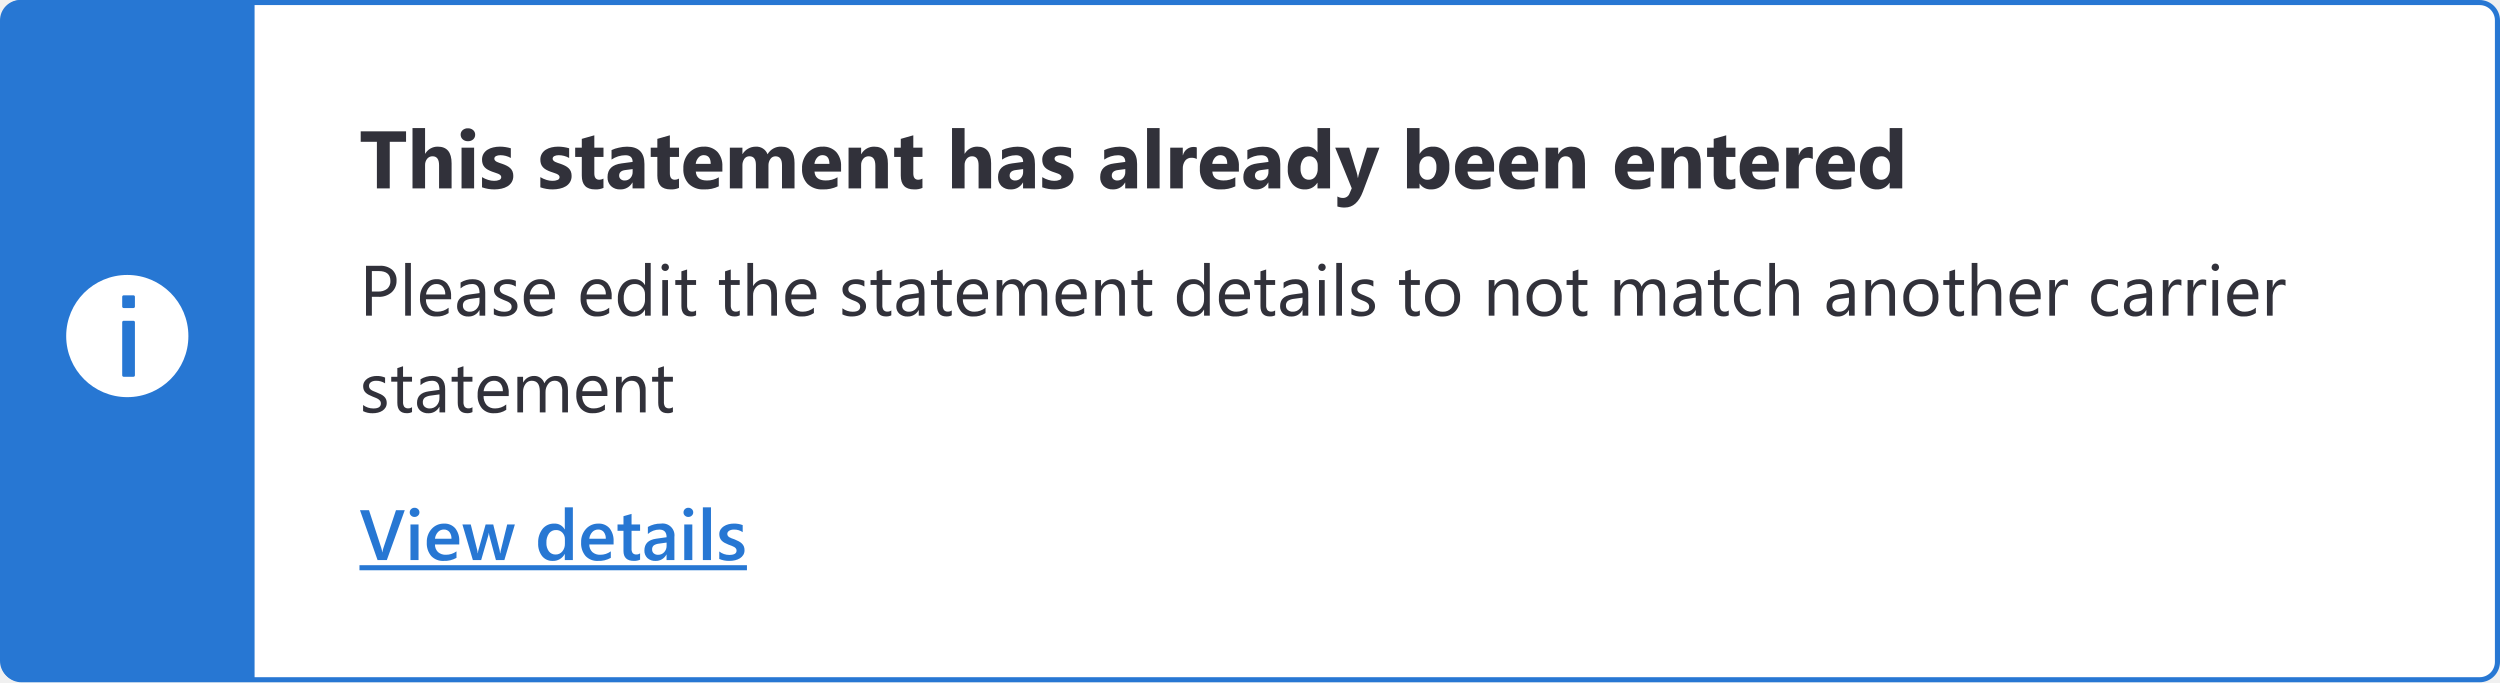
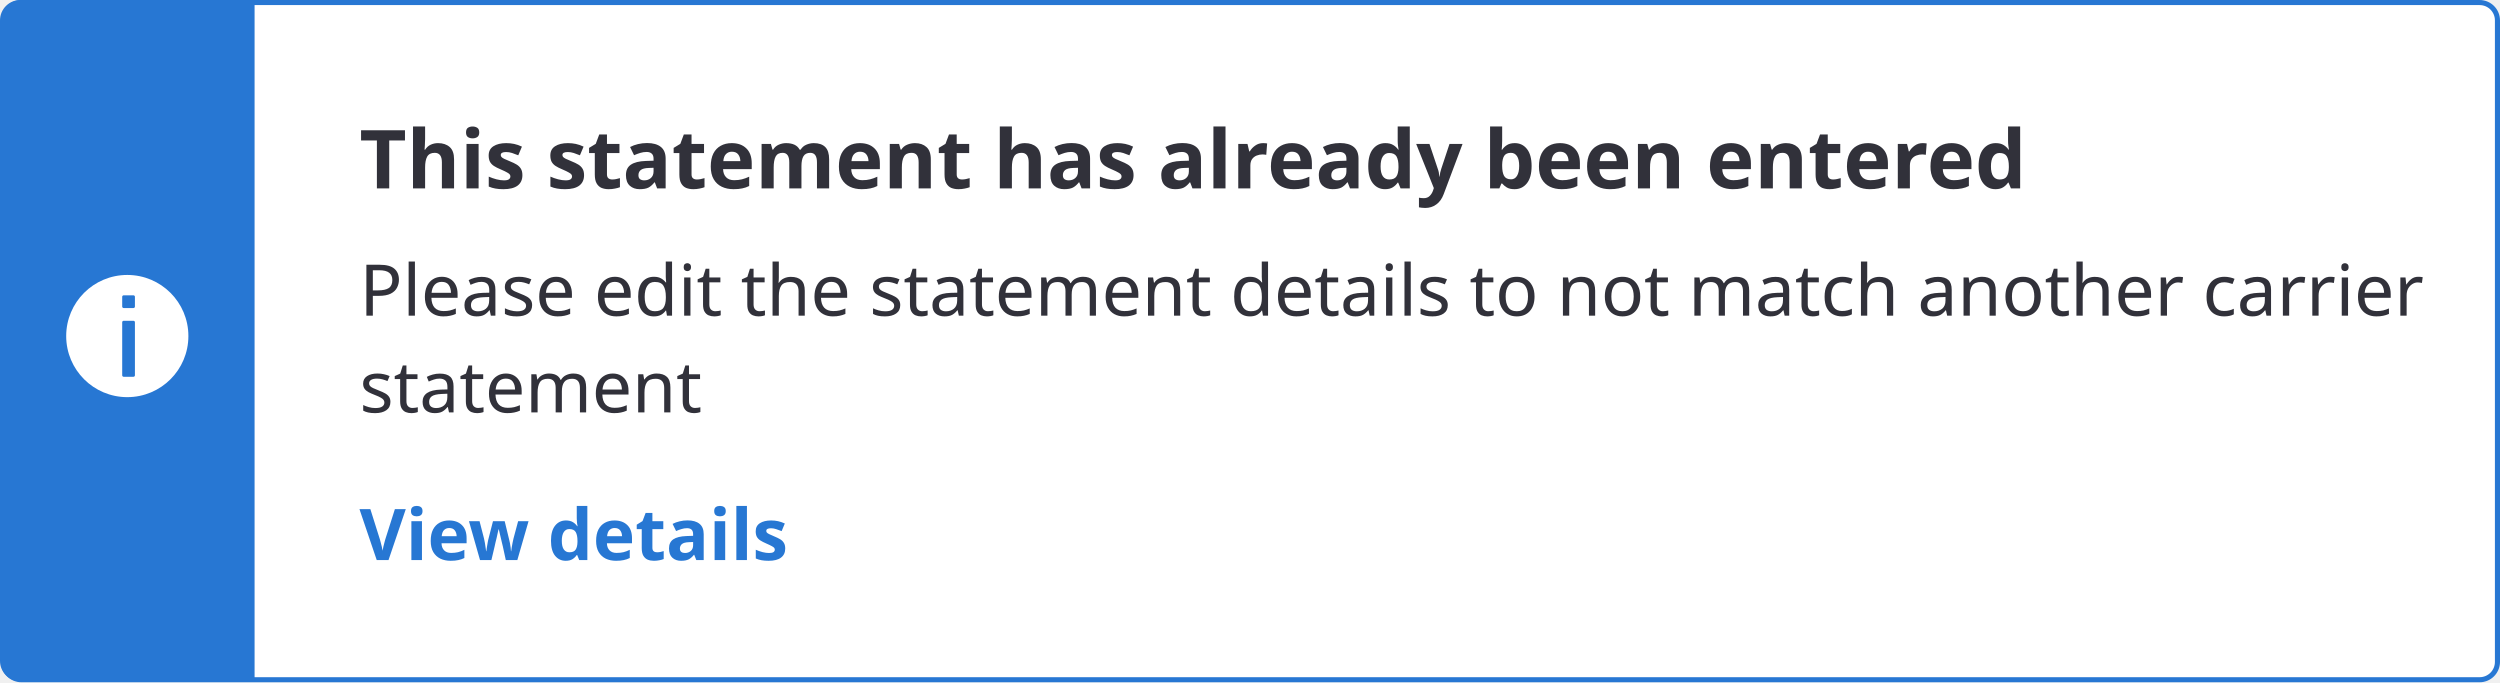
<svg xmlns="http://www.w3.org/2000/svg" width="491" height="134" viewBox="0 0 491 134">
  <defs>
    <clipPath id="clip-well_actionable">
      <rect width="491" height="134" />
    </clipPath>
  </defs>
  <g id="well_actionable" clip-path="url(#clip-well_actionable)">
    <g id="Group_14597" data-name="Group 14597" transform="translate(-104.8 -800)">
      <g id="Group_11898" data-name="Group 11898" transform="translate(105 800)">
        <g id="Group_11892" data-name="Group 11892">
          <g id="Rectangle_3830" data-name="Rectangle 3830" transform="translate(0)" fill="#fff" stroke="#2777d3" stroke-width="1">
            <rect width="490.8" height="134" rx="4" stroke="none" />
            <rect x="0.5" y="0.5" width="489.8" height="133" rx="3.5" fill="none" />
          </g>
-           <path id="Path_101133" data-name="Path 101133" d="M9.148-9.148h-3.2V0H3.422V-9.148H.242V-11.2H9.148ZM18.094,0H15.633V-4.547q0-1.758-1.281-1.758a1.312,1.312,0,0,0-1.062.492,1.9,1.9,0,0,0-.406,1.25V0H10.414V-11.844h2.469v5.031h.031A2.805,2.805,0,0,1,15.375-8.2q2.719,0,2.719,3.281Zm3.2-9.266a1.442,1.442,0,0,1-1.023-.371,1.2,1.2,0,0,1-.4-.91,1.153,1.153,0,0,1,.4-.906A1.49,1.49,0,0,1,21.3-11.8a1.486,1.486,0,0,1,1.027.352,1.158,1.158,0,0,1,.395.906,1.191,1.191,0,0,1-.395.922A1.466,1.466,0,0,1,21.3-9.266ZM22.516,0H20.047V-8h2.469ZM24.07-.211v-2a5.256,5.256,0,0,0,1.215.547,4.028,4.028,0,0,0,1.145.18,2.455,2.455,0,0,0,1.035-.18.581.581,0,0,0,.379-.547.506.506,0,0,0-.172-.391,1.6,1.6,0,0,0-.441-.273,5.009,5.009,0,0,0-.59-.211q-.32-.094-.617-.211a5.913,5.913,0,0,1-.84-.387,2.427,2.427,0,0,1-.609-.48A1.889,1.889,0,0,1,24.2-4.8a2.525,2.525,0,0,1-.129-.852A2.192,2.192,0,0,1,24.363-6.8a2.393,2.393,0,0,1,.781-.793,3.57,3.57,0,0,1,1.117-.453A5.825,5.825,0,0,1,27.57-8.2a7.261,7.261,0,0,1,1.078.082,8.047,8.047,0,0,1,1.078.238v1.906a3.9,3.9,0,0,0-1-.41,4.235,4.235,0,0,0-1.051-.137,2.328,2.328,0,0,0-.457.043,1.505,1.505,0,0,0-.379.125.7.7,0,0,0-.258.211.486.486,0,0,0-.094.293.541.541,0,0,0,.141.375,1.221,1.221,0,0,0,.367.27,3.625,3.625,0,0,0,.5.2q.277.09.551.184a7.161,7.161,0,0,1,.891.375,2.848,2.848,0,0,1,.684.477,1.871,1.871,0,0,1,.438.641,2.277,2.277,0,0,1,.152.875A2.282,2.282,0,0,1,29.9-1.23a2.471,2.471,0,0,1-.82.82A3.72,3.72,0,0,1,27.9.051,6.54,6.54,0,0,1,26.516.2,7.149,7.149,0,0,1,24.07-.211Zm11.453,0v-2a5.256,5.256,0,0,0,1.215.547,4.028,4.028,0,0,0,1.145.18,2.455,2.455,0,0,0,1.035-.18.581.581,0,0,0,.379-.547.506.506,0,0,0-.172-.391,1.6,1.6,0,0,0-.441-.273,5.009,5.009,0,0,0-.59-.211q-.32-.094-.617-.211a5.913,5.913,0,0,1-.84-.387,2.427,2.427,0,0,1-.609-.48,1.889,1.889,0,0,1-.375-.633,2.525,2.525,0,0,1-.129-.852A2.192,2.192,0,0,1,35.816-6.8,2.393,2.393,0,0,1,36.6-7.6a3.57,3.57,0,0,1,1.117-.453A5.825,5.825,0,0,1,39.023-8.2a7.261,7.261,0,0,1,1.078.082,8.047,8.047,0,0,1,1.078.238v1.906a3.9,3.9,0,0,0-1-.41,4.235,4.235,0,0,0-1.051-.137,2.328,2.328,0,0,0-.457.043,1.505,1.505,0,0,0-.379.125.7.7,0,0,0-.258.211.486.486,0,0,0-.094.293.541.541,0,0,0,.141.375,1.221,1.221,0,0,0,.367.27,3.625,3.625,0,0,0,.5.2q.277.09.551.184a7.161,7.161,0,0,1,.891.375,2.848,2.848,0,0,1,.684.477,1.871,1.871,0,0,1,.438.641,2.277,2.277,0,0,1,.152.875,2.282,2.282,0,0,1-.309,1.215,2.471,2.471,0,0,1-.82.82,3.72,3.72,0,0,1-1.18.461A6.54,6.54,0,0,1,37.969.2,7.149,7.149,0,0,1,35.523-.211Zm12.4.117A3.649,3.649,0,0,1,46.273.2q-2.609,0-2.609-2.711V-6.18h-1.3V-8h1.3V-9.727l2.461-.7V-8h1.8v1.82h-1.8v3.234q0,1.25.992,1.25a1.673,1.673,0,0,0,.8-.227ZM55.969,0H53.633V-1.148H53.6A2.607,2.607,0,0,1,51.219.2a2.492,2.492,0,0,1-1.832-.66,2.366,2.366,0,0,1-.668-1.762q0-2.328,2.758-2.687L53.648-5.2q0-1.312-1.422-1.312a4.853,4.853,0,0,0-2.719.852V-7.523a6.116,6.116,0,0,1,1.41-.469,7.413,7.413,0,0,1,1.629-.2q3.422,0,3.422,3.414Zm-2.32-3.25v-.539L52.2-3.6q-1.2.156-1.2,1.086a.9.9,0,0,0,.293.691,1.126,1.126,0,0,0,.793.27,1.462,1.462,0,0,0,1.133-.48A1.735,1.735,0,0,0,53.648-3.25ZM62.758-.094A3.649,3.649,0,0,1,61.109.2Q58.5.2,58.5-2.516V-6.18H57.2V-8h1.3V-9.727l2.461-.7V-8h1.8v1.82h-1.8v3.234q0,1.25.992,1.25a1.673,1.673,0,0,0,.8-.227Zm8.516-3.2H66.055q.125,1.742,2.2,1.742a4.286,4.286,0,0,0,2.32-.625V-.4A6.1,6.1,0,0,1,67.688.2,4.058,4.058,0,0,1,64.68-.879a4.058,4.058,0,0,1-1.07-3,4.281,4.281,0,0,1,1.156-3.156A3.852,3.852,0,0,1,67.609-8.2a3.5,3.5,0,0,1,2.707,1.039,4,4,0,0,1,.957,2.82ZM68.984-4.812q0-1.719-1.391-1.719a1.328,1.328,0,0,0-1.027.492,2.234,2.234,0,0,0-.527,1.227ZM85.445,0H82.984V-4.562Q82.984-6.3,81.7-6.3a1.177,1.177,0,0,0-.992.523,2.151,2.151,0,0,0-.383,1.3V0H77.859V-4.609q0-1.7-1.258-1.7a1.206,1.206,0,0,0-1.012.5,2.2,2.2,0,0,0-.379,1.359V0H72.742V-8h2.469v1.25h.031a2.952,2.952,0,0,1,1.074-1.043,2.952,2.952,0,0,1,1.512-.4A2.3,2.3,0,0,1,80.148-6.7,2.959,2.959,0,0,1,82.836-8.2q2.609,0,2.609,3.219Zm9.141-3.3H89.367q.125,1.742,2.2,1.742a4.286,4.286,0,0,0,2.32-.625V-.4A6.1,6.1,0,0,1,91,.2,4.058,4.058,0,0,1,87.992-.879a4.058,4.058,0,0,1-1.07-3,4.281,4.281,0,0,1,1.156-3.156A3.852,3.852,0,0,1,90.922-8.2a3.5,3.5,0,0,1,2.707,1.039,4,4,0,0,1,.957,2.82ZM92.3-4.812q0-1.719-1.391-1.719a1.328,1.328,0,0,0-1.027.492,2.234,2.234,0,0,0-.527,1.227ZM103.781,0H101.32V-4.445q0-1.859-1.328-1.859a1.318,1.318,0,0,0-1.055.492,1.875,1.875,0,0,0-.414,1.25V0H96.055V-8h2.469v1.266h.031a2.829,2.829,0,0,1,2.57-1.461q2.656,0,2.656,3.3Zm6.789-.094A3.649,3.649,0,0,1,108.922.2q-2.609,0-2.609-2.711V-6.18h-1.3V-8h1.3V-9.727l2.461-.7V-8h1.8v1.82h-1.8v3.234q0,1.25.992,1.25a1.673,1.673,0,0,0,.8-.227ZM124.055,0h-2.461V-4.547q0-1.758-1.281-1.758a1.312,1.312,0,0,0-1.062.492,1.9,1.9,0,0,0-.406,1.25V0h-2.469V-11.844h2.469v5.031h.031A2.805,2.805,0,0,1,121.336-8.2q2.719,0,2.719,3.281Zm8.609,0h-2.336V-1.148H130.3A2.607,2.607,0,0,1,127.914.2a2.492,2.492,0,0,1-1.832-.66,2.366,2.366,0,0,1-.668-1.762q0-2.328,2.758-2.687l2.172-.289q0-1.312-1.422-1.312a4.853,4.853,0,0,0-2.719.852V-7.523a6.116,6.116,0,0,1,1.41-.469,7.413,7.413,0,0,1,1.629-.2q3.422,0,3.422,3.414Zm-2.32-3.25v-.539l-1.453.188q-1.2.156-1.2,1.086a.9.9,0,0,0,.293.691,1.126,1.126,0,0,0,.793.27,1.462,1.462,0,0,0,1.133-.48A1.735,1.735,0,0,0,130.344-3.25Zm3.75,3.039v-2a5.256,5.256,0,0,0,1.215.547,4.028,4.028,0,0,0,1.145.18,2.455,2.455,0,0,0,1.035-.18.581.581,0,0,0,.379-.547A.506.506,0,0,0,137.7-2.6a1.6,1.6,0,0,0-.441-.273,5.009,5.009,0,0,0-.59-.211q-.32-.094-.617-.211a5.914,5.914,0,0,1-.84-.387,2.427,2.427,0,0,1-.609-.48,1.889,1.889,0,0,1-.375-.633,2.525,2.525,0,0,1-.129-.852,2.192,2.192,0,0,1,.293-1.156,2.393,2.393,0,0,1,.781-.793,3.57,3.57,0,0,1,1.117-.453,5.825,5.825,0,0,1,1.309-.145,7.261,7.261,0,0,1,1.078.082,8.047,8.047,0,0,1,1.078.238v1.906a3.9,3.9,0,0,0-1-.41,4.235,4.235,0,0,0-1.051-.137,2.328,2.328,0,0,0-.457.043,1.505,1.505,0,0,0-.379.125.7.7,0,0,0-.258.211.486.486,0,0,0-.094.293.541.541,0,0,0,.141.375,1.221,1.221,0,0,0,.367.27,3.625,3.625,0,0,0,.5.2q.277.09.551.184a7.161,7.161,0,0,1,.891.375,2.848,2.848,0,0,1,.684.477,1.871,1.871,0,0,1,.438.641,2.277,2.277,0,0,1,.152.875,2.282,2.282,0,0,1-.309,1.215,2.471,2.471,0,0,1-.82.82,3.72,3.72,0,0,1-1.18.461A6.54,6.54,0,0,1,136.539.2,7.149,7.149,0,0,1,134.094-.211ZM152.727,0h-2.336V-1.148h-.031A2.607,2.607,0,0,1,147.977.2a2.492,2.492,0,0,1-1.832-.66,2.366,2.366,0,0,1-.668-1.762q0-2.328,2.758-2.687l2.172-.289q0-1.312-1.422-1.312a4.853,4.853,0,0,0-2.719.852V-7.523a6.116,6.116,0,0,1,1.41-.469,7.413,7.413,0,0,1,1.629-.2q3.422,0,3.422,3.414Zm-2.32-3.25v-.539l-1.453.188q-1.2.156-1.2,1.086a.9.9,0,0,0,.293.691,1.126,1.126,0,0,0,.793.27,1.462,1.462,0,0,0,1.133-.48A1.735,1.735,0,0,0,150.406-3.25ZM157.148,0H154.68V-11.844h2.469Zm7.3-5.773a2.142,2.142,0,0,0-1.039-.242,1.5,1.5,0,0,0-1.258.59A2.573,2.573,0,0,0,161.7-3.82V0h-2.469V-8H161.7v1.484h.031a2.136,2.136,0,0,1,2.109-1.625,1.59,1.59,0,0,1,.609.094ZM172.719-3.3H167.5q.125,1.742,2.2,1.742a4.286,4.286,0,0,0,2.32-.625V-.4A6.1,6.1,0,0,1,169.133.2a4.058,4.058,0,0,1-3.008-1.074,4.058,4.058,0,0,1-1.07-3,4.281,4.281,0,0,1,1.156-3.156A3.852,3.852,0,0,1,169.055-8.2a3.5,3.5,0,0,1,2.707,1.039,4,4,0,0,1,.957,2.82ZM170.43-4.812q0-1.719-1.391-1.719a1.328,1.328,0,0,0-1.027.492,2.234,2.234,0,0,0-.527,1.227ZM180.844,0h-2.336V-1.148h-.031A2.607,2.607,0,0,1,176.094.2a2.492,2.492,0,0,1-1.832-.66,2.366,2.366,0,0,1-.668-1.762q0-2.328,2.758-2.687l2.172-.289q0-1.312-1.422-1.312a4.853,4.853,0,0,0-2.719.852V-7.523a6.116,6.116,0,0,1,1.41-.469,7.413,7.413,0,0,1,1.629-.2q3.422,0,3.422,3.414Zm-2.32-3.25v-.539L177.07-3.6q-1.2.156-1.2,1.086a.9.9,0,0,0,.293.691,1.126,1.126,0,0,0,.793.27,1.462,1.462,0,0,0,1.133-.48A1.735,1.735,0,0,0,178.523-3.25ZM190.625,0h-2.469V-1.1h-.031A2.768,2.768,0,0,1,185.648.2a3.033,3.033,0,0,1-2.414-1.059,4.382,4.382,0,0,1-.914-2.957A4.77,4.77,0,0,1,183.328-7a3.287,3.287,0,0,1,2.641-1.2,2.246,2.246,0,0,1,2.156,1.109h.031v-4.758h2.469ZM188.2-3.891v-.6a1.893,1.893,0,0,0-.453-1.3,1.5,1.5,0,0,0-1.18-.516,1.487,1.487,0,0,0-1.281.645,2.993,2.993,0,0,0-.461,1.77,2.59,2.59,0,0,0,.445,1.625,1.479,1.479,0,0,0,1.234.57,1.485,1.485,0,0,0,1.223-.6A2.507,2.507,0,0,0,188.2-3.891ZM200.32-8,197.07.641q-1.172,3.117-3.531,3.117a4.524,4.524,0,0,1-1.477-.2V1.586a2.076,2.076,0,0,0,1.07.289,1.337,1.337,0,0,0,1.328-.9l.422-.992L191.633-8h2.734l1.492,4.867a6.324,6.324,0,0,1,.219,1.07h.031a7.463,7.463,0,0,1,.258-1.055L197.875-8Zm7.906,7.07H208.2V0h-2.469V-11.844H208.2V-6.8h.031a2.929,2.929,0,0,1,2.6-1.4,2.855,2.855,0,0,1,2.383,1.063,4.582,4.582,0,0,1,.836,2.906,4.962,4.962,0,0,1-.977,3.211A3.181,3.181,0,0,1,210.461.2,2.521,2.521,0,0,1,208.227-.93Zm-.07-3.375v.82A1.872,1.872,0,0,0,208.6-2.2a1.449,1.449,0,0,0,1.141.508,1.514,1.514,0,0,0,1.309-.652,3.15,3.15,0,0,0,.465-1.848,2.506,2.506,0,0,0-.426-1.551,1.437,1.437,0,0,0-1.215-.559,1.569,1.569,0,0,0-1.23.555A2.107,2.107,0,0,0,208.156-4.3ZM222.836-3.3h-5.219q.125,1.742,2.2,1.742a4.286,4.286,0,0,0,2.32-.625V-.4A6.1,6.1,0,0,1,219.25.2a4.058,4.058,0,0,1-3.008-1.074,4.058,4.058,0,0,1-1.07-3,4.281,4.281,0,0,1,1.156-3.156A3.852,3.852,0,0,1,219.172-8.2a3.5,3.5,0,0,1,2.707,1.039,4,4,0,0,1,.957,2.82Zm-2.289-1.516q0-1.719-1.391-1.719a1.328,1.328,0,0,0-1.027.492,2.234,2.234,0,0,0-.527,1.227ZM231.492-3.3h-5.219q.125,1.742,2.2,1.742a4.286,4.286,0,0,0,2.32-.625V-.4A6.1,6.1,0,0,1,227.906.2,4.058,4.058,0,0,1,224.9-.879a4.058,4.058,0,0,1-1.07-3,4.281,4.281,0,0,1,1.156-3.156A3.852,3.852,0,0,1,227.828-8.2a3.5,3.5,0,0,1,2.707,1.039,4,4,0,0,1,.957,2.82ZM229.2-4.812q0-1.719-1.391-1.719a1.328,1.328,0,0,0-1.027.492,2.234,2.234,0,0,0-.527,1.227ZM240.688,0h-2.461V-4.445q0-1.859-1.328-1.859a1.318,1.318,0,0,0-1.055.492,1.875,1.875,0,0,0-.414,1.25V0h-2.469V-8h2.469v1.266h.031a2.829,2.829,0,0,1,2.57-1.461q2.656,0,2.656,3.3Zm13.555-3.3h-5.219q.125,1.742,2.2,1.742a4.286,4.286,0,0,0,2.32-.625V-.4A6.1,6.1,0,0,1,250.656.2a4.058,4.058,0,0,1-3.008-1.074,4.058,4.058,0,0,1-1.07-3,4.281,4.281,0,0,1,1.156-3.156A3.852,3.852,0,0,1,250.578-8.2a3.5,3.5,0,0,1,2.707,1.039,4,4,0,0,1,.957,2.82Zm-2.289-1.516q0-1.719-1.391-1.719a1.328,1.328,0,0,0-1.027.492,2.234,2.234,0,0,0-.527,1.227ZM263.438,0h-2.461V-4.445q0-1.859-1.328-1.859a1.318,1.318,0,0,0-1.055.492,1.875,1.875,0,0,0-.414,1.25V0h-2.469V-8h2.469v1.266h.031a2.829,2.829,0,0,1,2.57-1.461q2.656,0,2.656,3.3Zm6.789-.094A3.649,3.649,0,0,1,268.578.2q-2.609,0-2.609-2.711V-6.18h-1.3V-8h1.3V-9.727l2.461-.7V-8h1.8v1.82h-1.8v3.234q0,1.25.992,1.25a1.673,1.673,0,0,0,.8-.227Zm8.516-3.2h-5.219q.125,1.742,2.2,1.742a4.286,4.286,0,0,0,2.32-.625V-.4A6.1,6.1,0,0,1,275.156.2a4.058,4.058,0,0,1-3.008-1.074,4.059,4.059,0,0,1-1.07-3,4.281,4.281,0,0,1,1.156-3.156A3.852,3.852,0,0,1,275.078-8.2a3.5,3.5,0,0,1,2.707,1.039,4,4,0,0,1,.957,2.82Zm-2.289-1.516q0-1.719-1.391-1.719a1.328,1.328,0,0,0-1.027.492,2.234,2.234,0,0,0-.527,1.227Zm8.977-.961a2.141,2.141,0,0,0-1.039-.242,1.5,1.5,0,0,0-1.258.59,2.573,2.573,0,0,0-.453,1.605V0h-2.469V-8h2.469v1.484h.031a2.136,2.136,0,0,1,2.109-1.625,1.59,1.59,0,0,1,.609.094ZM293.7-3.3h-5.219q.125,1.742,2.2,1.742A4.286,4.286,0,0,0,293-2.18V-.4A6.1,6.1,0,0,1,290.117.2a4.058,4.058,0,0,1-3.008-1.074,4.059,4.059,0,0,1-1.07-3A4.281,4.281,0,0,1,287.2-7.031,3.852,3.852,0,0,1,290.039-8.2a3.5,3.5,0,0,1,2.707,1.039,4,4,0,0,1,.957,2.82Zm-2.289-1.516q0-1.719-1.391-1.719A1.328,1.328,0,0,0,289-6.039a2.234,2.234,0,0,0-.527,1.227ZM303,0h-2.469V-1.1H300.5A2.768,2.768,0,0,1,298.023.2a3.033,3.033,0,0,1-2.414-1.059A4.382,4.382,0,0,1,294.7-3.82,4.77,4.77,0,0,1,295.7-7a3.287,3.287,0,0,1,2.641-1.2A2.246,2.246,0,0,1,300.5-7.086h.031v-4.758H303Zm-2.422-3.891v-.6a1.893,1.893,0,0,0-.453-1.3,1.5,1.5,0,0,0-1.18-.516,1.487,1.487,0,0,0-1.281.645,2.993,2.993,0,0,0-.461,1.77,2.59,2.59,0,0,0,.445,1.625,1.479,1.479,0,0,0,1.234.57,1.485,1.485,0,0,0,1.223-.6A2.507,2.507,0,0,0,300.578-3.891Z" transform="translate(70.4 37)" fill="#31313a" />
-           <path id="Path_101134" data-name="Path 101134" d="M2.434,11.295V15H1.285V5.2H3.979a3.555,3.555,0,0,1,2.437.766,2.734,2.734,0,0,1,.865,2.16,2.971,2.971,0,0,1-.96,2.283,3.67,3.67,0,0,1-2.594.889Zm0-5.059v4.02h1.2a2.69,2.69,0,0,0,1.815-.543,1.924,1.924,0,0,0,.625-1.535q0-1.941-2.3-1.941ZM10.1,15H8.976V4.637H10.1Zm7.9-3.22H13.05a2.618,2.618,0,0,0,.629,1.8,2.168,2.168,0,0,0,1.654.636,3.439,3.439,0,0,0,2.174-.779v1.053a4.063,4.063,0,0,1-2.44.67,2.959,2.959,0,0,1-2.331-.954,3.9,3.9,0,0,1-.848-2.683,3.828,3.828,0,0,1,.926-2.663,2.97,2.97,0,0,1,2.3-1.029,2.632,2.632,0,0,1,2.126.889,3.705,3.705,0,0,1,.752,2.468Zm-1.148-.95a2.281,2.281,0,0,0-.468-1.511,1.6,1.6,0,0,0-1.282-.54,1.811,1.811,0,0,0-1.347.567,2.575,2.575,0,0,0-.684,1.483ZM24.7,15H23.577V13.906H23.55A2.347,2.347,0,0,1,21.4,15.164a2.3,2.3,0,0,1-1.637-.554,1.918,1.918,0,0,1-.591-1.47q0-1.962,2.311-2.283l2.1-.294q0-1.784-1.442-1.784a3.446,3.446,0,0,0-2.283.861V8.492a4.338,4.338,0,0,1,2.379-.656q2.468,0,2.468,2.611Zm-1.121-3.541-1.688.232a2.741,2.741,0,0,0-1.176.386,1.114,1.114,0,0,0-.4.981,1.068,1.068,0,0,0,.366.837,1.413,1.413,0,0,0,.974.325,1.8,1.8,0,0,0,1.377-.584,2.088,2.088,0,0,0,.543-1.48Zm2.81,3.288v-1.2a3.318,3.318,0,0,0,2.017.677q1.477,0,1.477-.984a.854.854,0,0,0-.126-.475,1.26,1.26,0,0,0-.342-.345,2.631,2.631,0,0,0-.506-.27q-.291-.12-.625-.25a8.056,8.056,0,0,1-.817-.373,2.468,2.468,0,0,1-.588-.424,1.577,1.577,0,0,1-.355-.537,1.9,1.9,0,0,1-.12-.7,1.673,1.673,0,0,1,.226-.872,2,2,0,0,1,.6-.636,2.805,2.805,0,0,1,.858-.386,3.805,3.805,0,0,1,.995-.13,4.016,4.016,0,0,1,1.627.314V9.285a3.171,3.171,0,0,0-1.777-.506,2.078,2.078,0,0,0-.567.072,1.389,1.389,0,0,0-.434.2.932.932,0,0,0-.28.311.819.819,0,0,0-.1.4.959.959,0,0,0,.1.458,1.008,1.008,0,0,0,.291.328,2.221,2.221,0,0,0,.465.26q.273.116.622.253a8.658,8.658,0,0,1,.834.366,2.86,2.86,0,0,1,.629.424,1.656,1.656,0,0,1,.4.543,1.753,1.753,0,0,1,.14.731,1.725,1.725,0,0,1-.229.9,1.963,1.963,0,0,1-.612.636,2.8,2.8,0,0,1-.882.376,4.354,4.354,0,0,1-1.046.123A3.971,3.971,0,0,1,26.387,14.747Zm11.99-2.967H33.435a2.618,2.618,0,0,0,.629,1.8,2.168,2.168,0,0,0,1.654.636,3.439,3.439,0,0,0,2.174-.779v1.053a4.063,4.063,0,0,1-2.44.67,2.959,2.959,0,0,1-2.331-.954,3.9,3.9,0,0,1-.848-2.683A3.828,3.828,0,0,1,33.2,8.865a2.97,2.97,0,0,1,2.3-1.029,2.632,2.632,0,0,1,2.126.889,3.705,3.705,0,0,1,.752,2.468Zm-1.148-.95a2.281,2.281,0,0,0-.468-1.511,1.6,1.6,0,0,0-1.282-.54,1.811,1.811,0,0,0-1.347.567,2.575,2.575,0,0,0-.684,1.483Zm12.3.95H44.591a2.618,2.618,0,0,0,.629,1.8,2.168,2.168,0,0,0,1.654.636,3.439,3.439,0,0,0,2.174-.779v1.053a4.063,4.063,0,0,1-2.44.67,2.959,2.959,0,0,1-2.331-.954,3.9,3.9,0,0,1-.848-2.683,3.828,3.828,0,0,1,.926-2.663,2.97,2.97,0,0,1,2.3-1.029,2.632,2.632,0,0,1,2.126.889,3.705,3.705,0,0,1,.752,2.468Zm-1.148-.95a2.281,2.281,0,0,0-.468-1.511,1.6,1.6,0,0,0-1.282-.54,1.811,1.811,0,0,0-1.347.567A2.575,2.575,0,0,0,44.6,10.83ZM57.2,15H56.082V13.811h-.027a2.588,2.588,0,0,1-2.406,1.354,2.615,2.615,0,0,1-2.109-.94,3.856,3.856,0,0,1-.79-2.56,4.2,4.2,0,0,1,.875-2.782,2.886,2.886,0,0,1,2.331-1.046,2.244,2.244,0,0,1,2.1,1.135h.027V4.637H57.2Zm-1.121-3.165V10.8a2,2,0,0,0-.561-1.436A1.88,1.88,0,0,0,54.1,8.779a1.936,1.936,0,0,0-1.613.752,3.3,3.3,0,0,0-.588,2.078,2.964,2.964,0,0,0,.564,1.911,1.843,1.843,0,0,0,1.514.7,1.915,1.915,0,0,0,1.521-.677A2.521,2.521,0,0,0,56.082,11.835Zm3.965-5.612a.71.71,0,0,1-.513-.205.692.692,0,0,1-.212-.52.718.718,0,0,1,.725-.731.724.724,0,0,1,.523.208.73.73,0,0,1,0,1.036A.718.718,0,0,1,60.047,6.223ZM60.594,15H59.473V8h1.121Zm5.517-.068a2.161,2.161,0,0,1-1.046.219q-1.839,0-1.839-2.051V8.957h-1.2V8h1.2V6.291l1.121-.362V8H66.11v.957H64.347V12.9a1.635,1.635,0,0,0,.239,1,.955.955,0,0,0,.793.3,1.179,1.179,0,0,0,.731-.232Zm8.579,0a2.161,2.161,0,0,1-1.046.219Q71.8,15.15,71.8,13.1V8.957H70.6V8h1.2V6.291l1.121-.362V8h1.764v.957H72.926V12.9a1.635,1.635,0,0,0,.239,1,.955.955,0,0,0,.793.3,1.179,1.179,0,0,0,.731-.232ZM82,15H80.876V10.967q0-2.187-1.627-2.187a1.774,1.774,0,0,0-1.381.632,2.356,2.356,0,0,0-.561,1.624V15H76.187V4.637h1.121V9.162h.027a2.546,2.546,0,0,1,2.3-1.326Q82,7.836,82,10.687Zm7.738-3.22H84.793a2.618,2.618,0,0,0,.629,1.8,2.168,2.168,0,0,0,1.654.636,3.439,3.439,0,0,0,2.174-.779v1.053a4.063,4.063,0,0,1-2.44.67,2.959,2.959,0,0,1-2.331-.954,3.9,3.9,0,0,1-.848-2.683,3.828,3.828,0,0,1,.926-2.663,2.97,2.97,0,0,1,2.3-1.029,2.632,2.632,0,0,1,2.126.889,3.705,3.705,0,0,1,.752,2.468Zm-1.148-.95a2.281,2.281,0,0,0-.468-1.511,1.6,1.6,0,0,0-1.282-.54,1.811,1.811,0,0,0-1.347.567,2.575,2.575,0,0,0-.684,1.483Zm6.255,3.917v-1.2a3.318,3.318,0,0,0,2.017.677q1.477,0,1.477-.984a.854.854,0,0,0-.126-.475,1.26,1.26,0,0,0-.342-.345,2.631,2.631,0,0,0-.506-.27q-.291-.12-.625-.25a8.056,8.056,0,0,1-.817-.373,2.468,2.468,0,0,1-.588-.424,1.577,1.577,0,0,1-.355-.537,1.9,1.9,0,0,1-.12-.7,1.673,1.673,0,0,1,.226-.872,2,2,0,0,1,.6-.636,2.805,2.805,0,0,1,.858-.386,3.805,3.805,0,0,1,.995-.13,4.016,4.016,0,0,1,1.627.314V9.285a3.171,3.171,0,0,0-1.777-.506,2.078,2.078,0,0,0-.567.072,1.389,1.389,0,0,0-.434.2.932.932,0,0,0-.28.311.819.819,0,0,0-.1.4.959.959,0,0,0,.1.458,1.008,1.008,0,0,0,.291.328,2.221,2.221,0,0,0,.465.26q.273.116.622.253a8.657,8.657,0,0,1,.834.366,2.86,2.86,0,0,1,.629.424,1.656,1.656,0,0,1,.4.543,1.753,1.753,0,0,1,.14.731,1.725,1.725,0,0,1-.229.9,1.963,1.963,0,0,1-.612.636,2.8,2.8,0,0,1-.882.376,4.354,4.354,0,0,1-1.046.123A3.971,3.971,0,0,1,94.842,14.747Zm9.611.185a2.161,2.161,0,0,1-1.046.219q-1.839,0-1.839-2.051V8.957h-1.2V8h1.2V6.291l1.121-.362V8h1.764v.957h-1.764V12.9a1.635,1.635,0,0,0,.239,1,.955.955,0,0,0,.793.3,1.179,1.179,0,0,0,.731-.232Zm6.508.068H109.84V13.906h-.027a2.347,2.347,0,0,1-2.153,1.258,2.3,2.3,0,0,1-1.637-.554,1.918,1.918,0,0,1-.591-1.47q0-1.962,2.311-2.283l2.1-.294q0-1.784-1.442-1.784a3.446,3.446,0,0,0-2.283.861V8.492a4.338,4.338,0,0,1,2.379-.656q2.468,0,2.468,2.611Zm-1.121-3.541-1.688.232a2.741,2.741,0,0,0-1.176.386,1.114,1.114,0,0,0-.4.981,1.068,1.068,0,0,0,.366.837,1.413,1.413,0,0,0,.974.325,1.8,1.8,0,0,0,1.377-.584,2.088,2.088,0,0,0,.543-1.48Zm6.48,3.473a2.161,2.161,0,0,1-1.046.219q-1.839,0-1.839-2.051V8.957h-1.2V8h1.2V6.291l1.121-.362V8h1.764v.957h-1.764V12.9a1.635,1.635,0,0,0,.239,1,.955.955,0,0,0,.793.3,1.179,1.179,0,0,0,.731-.232Zm7.123-3.151H118.5a2.618,2.618,0,0,0,.629,1.8,2.168,2.168,0,0,0,1.654.636,3.439,3.439,0,0,0,2.174-.779v1.053a4.063,4.063,0,0,1-2.44.67,2.959,2.959,0,0,1-2.331-.954,3.9,3.9,0,0,1-.848-2.683,3.828,3.828,0,0,1,.926-2.663,2.97,2.97,0,0,1,2.3-1.029,2.632,2.632,0,0,1,2.126.889,3.705,3.705,0,0,1,.752,2.468Zm-1.148-.95a2.281,2.281,0,0,0-.468-1.511,1.6,1.6,0,0,0-1.282-.54,1.811,1.811,0,0,0-1.347.567,2.575,2.575,0,0,0-.684,1.483ZM135.078,15h-1.121V10.98A3.032,3.032,0,0,0,133.6,9.3a1.361,1.361,0,0,0-1.207-.52,1.494,1.494,0,0,0-1.22.656,2.511,2.511,0,0,0-.5,1.572V15h-1.121V10.844q0-2.064-1.593-2.064a1.475,1.475,0,0,0-1.217.619,2.557,2.557,0,0,0-.479,1.61V15h-1.121V8h1.121V9.107h.027a2.378,2.378,0,0,1,2.174-1.271,2.022,2.022,0,0,1,1.982,1.449,2.5,2.5,0,0,1,2.324-1.449q2.311,0,2.311,2.851Zm7.745-3.22h-4.942a2.618,2.618,0,0,0,.629,1.8,2.168,2.168,0,0,0,1.654.636,3.439,3.439,0,0,0,2.174-.779v1.053a4.063,4.063,0,0,1-2.44.67,2.959,2.959,0,0,1-2.331-.954,3.9,3.9,0,0,1-.848-2.683,3.828,3.828,0,0,1,.926-2.663,2.97,2.97,0,0,1,2.3-1.029,2.632,2.632,0,0,1,2.126.889,3.705,3.705,0,0,1,.752,2.468Zm-1.148-.95a2.281,2.281,0,0,0-.468-1.511,1.6,1.6,0,0,0-1.282-.54,1.811,1.811,0,0,0-1.347.567,2.575,2.575,0,0,0-.684,1.483ZM150.329,15h-1.121V11.008q0-2.229-1.627-2.229a1.765,1.765,0,0,0-1.391.632,2.344,2.344,0,0,0-.55,1.6V15h-1.121V8h1.121V9.162h.027a2.526,2.526,0,0,1,2.3-1.326,2.142,2.142,0,0,1,1.757.742,3.3,3.3,0,0,1,.608,2.143Zm5.359-.068a2.162,2.162,0,0,1-1.046.219q-1.839,0-1.839-2.051V8.957h-1.2V8h1.2V6.291l1.121-.362V8h1.764v.957h-1.764V12.9a1.635,1.635,0,0,0,.239,1,.955.955,0,0,0,.793.3,1.179,1.179,0,0,0,.731-.232ZM167,15h-1.121V13.811h-.027a2.588,2.588,0,0,1-2.406,1.354,2.615,2.615,0,0,1-2.109-.94,3.856,3.856,0,0,1-.79-2.56,4.2,4.2,0,0,1,.875-2.782,2.886,2.886,0,0,1,2.331-1.046,2.244,2.244,0,0,1,2.1,1.135h.027V4.637H167Zm-1.121-3.165V10.8a2,2,0,0,0-.561-1.436,1.88,1.88,0,0,0-1.422-.588,1.936,1.936,0,0,0-1.613.752,3.3,3.3,0,0,0-.588,2.078,2.964,2.964,0,0,0,.564,1.911,1.843,1.843,0,0,0,1.514.7,1.915,1.915,0,0,0,1.521-.677A2.521,2.521,0,0,0,165.874,11.835Zm9.017-.055h-4.942a2.618,2.618,0,0,0,.629,1.8,2.168,2.168,0,0,0,1.654.636,3.439,3.439,0,0,0,2.174-.779v1.053a4.063,4.063,0,0,1-2.44.67,2.959,2.959,0,0,1-2.331-.954,3.9,3.9,0,0,1-.848-2.683,3.828,3.828,0,0,1,.926-2.663,2.97,2.97,0,0,1,2.3-1.029,2.632,2.632,0,0,1,2.126.889,3.705,3.705,0,0,1,.752,2.468Zm-1.148-.95a2.281,2.281,0,0,0-.468-1.511,1.6,1.6,0,0,0-1.282-.54,1.811,1.811,0,0,0-1.347.567,2.575,2.575,0,0,0-.684,1.483Zm6.091,4.1a2.162,2.162,0,0,1-1.046.219q-1.839,0-1.839-2.051V8.957h-1.2V8h1.2V6.291l1.121-.362V8h1.764v.957h-1.764V12.9a1.635,1.635,0,0,0,.239,1,.955.955,0,0,0,.793.3,1.179,1.179,0,0,0,.731-.232Zm6.508.068H185.22V13.906h-.027a2.347,2.347,0,0,1-2.153,1.258,2.3,2.3,0,0,1-1.637-.554,1.918,1.918,0,0,1-.591-1.47q0-1.962,2.311-2.283l2.1-.294q0-1.784-1.442-1.784a3.446,3.446,0,0,0-2.283.861V8.492a4.338,4.338,0,0,1,2.379-.656q2.468,0,2.468,2.611Zm-1.121-3.541-1.688.232a2.741,2.741,0,0,0-1.176.386,1.114,1.114,0,0,0-.4.981,1.068,1.068,0,0,0,.366.837,1.413,1.413,0,0,0,.974.325,1.8,1.8,0,0,0,1.377-.584,2.088,2.088,0,0,0,.543-1.48Zm3.808-5.236a.71.71,0,0,1-.513-.205.692.692,0,0,1-.212-.52.718.718,0,0,1,.725-.731.724.724,0,0,1,.523.208.73.73,0,0,1,0,1.036A.718.718,0,0,1,189.027,6.223ZM189.574,15h-1.121V8h1.121Zm3.391,0h-1.121V4.637h1.121Zm1.846-.253v-1.2a3.318,3.318,0,0,0,2.017.677q1.477,0,1.477-.984a.854.854,0,0,0-.126-.475,1.26,1.26,0,0,0-.342-.345,2.631,2.631,0,0,0-.506-.27q-.291-.12-.625-.25a8.056,8.056,0,0,1-.817-.373,2.468,2.468,0,0,1-.588-.424,1.577,1.577,0,0,1-.355-.537,1.9,1.9,0,0,1-.12-.7,1.673,1.673,0,0,1,.226-.872,2,2,0,0,1,.6-.636,2.805,2.805,0,0,1,.858-.386,3.805,3.805,0,0,1,.995-.13,4.016,4.016,0,0,1,1.627.314V9.285a3.171,3.171,0,0,0-1.777-.506,2.078,2.078,0,0,0-.567.072,1.389,1.389,0,0,0-.434.2.932.932,0,0,0-.28.311.819.819,0,0,0-.1.4.959.959,0,0,0,.1.458,1.008,1.008,0,0,0,.291.328,2.221,2.221,0,0,0,.465.26q.273.116.622.253a8.658,8.658,0,0,1,.834.366,2.86,2.86,0,0,1,.629.424,1.656,1.656,0,0,1,.4.543,1.753,1.753,0,0,1,.14.731,1.725,1.725,0,0,1-.229.9,1.963,1.963,0,0,1-.612.636,2.8,2.8,0,0,1-.882.376,4.354,4.354,0,0,1-1.046.123A3.971,3.971,0,0,1,194.811,14.747Zm13.446.185a2.162,2.162,0,0,1-1.046.219q-1.839,0-1.839-2.051V8.957h-1.2V8h1.2V6.291l1.121-.362V8h1.764v.957h-1.764V12.9a1.635,1.635,0,0,0,.239,1,.955.955,0,0,0,.793.3,1.179,1.179,0,0,0,.731-.232Zm4.423.232a3.247,3.247,0,0,1-2.478-.981,3.634,3.634,0,0,1-.926-2.6,3.785,3.785,0,0,1,.964-2.755,3.465,3.465,0,0,1,2.6-.991,3.14,3.14,0,0,1,2.444.964,3.822,3.822,0,0,1,.878,2.673,3.761,3.761,0,0,1-.947,2.683A3.317,3.317,0,0,1,212.68,15.164Zm.082-6.385a2.132,2.132,0,0,0-1.709.735,3.018,3.018,0,0,0-.629,2.027,2.854,2.854,0,0,0,.636,1.962,2.161,2.161,0,0,0,1.7.718,2.049,2.049,0,0,0,1.671-.7,3.055,3.055,0,0,0,.584-2,3.108,3.108,0,0,0-.584-2.023A2.04,2.04,0,0,0,212.762,8.779ZM227.6,15h-1.121V11.008q0-2.229-1.627-2.229a1.765,1.765,0,0,0-1.391.632,2.344,2.344,0,0,0-.55,1.6V15h-1.121V8h1.121V9.162h.027a2.526,2.526,0,0,1,2.3-1.326,2.142,2.142,0,0,1,1.757.742,3.3,3.3,0,0,1,.608,2.143Zm5.038.164a3.247,3.247,0,0,1-2.478-.981,3.634,3.634,0,0,1-.926-2.6,3.785,3.785,0,0,1,.964-2.755,3.465,3.465,0,0,1,2.6-.991,3.14,3.14,0,0,1,2.444.964,3.822,3.822,0,0,1,.878,2.673,3.761,3.761,0,0,1-.947,2.683A3.317,3.317,0,0,1,232.641,15.164Zm.082-6.385a2.132,2.132,0,0,0-1.709.735,3.018,3.018,0,0,0-.629,2.027,2.854,2.854,0,0,0,.636,1.962,2.161,2.161,0,0,0,1.7.718,2.049,2.049,0,0,0,1.671-.7,3.055,3.055,0,0,0,.584-2,3.108,3.108,0,0,0-.584-2.023A2.04,2.04,0,0,0,232.723,8.779Zm8.442,6.152a2.162,2.162,0,0,1-1.046.219q-1.839,0-1.839-2.051V8.957h-1.2V8h1.2V6.291l1.121-.362V8h1.764v.957H239.4V12.9a1.635,1.635,0,0,0,.239,1,.955.955,0,0,0,.793.3,1.179,1.179,0,0,0,.731-.232ZM256.437,15h-1.121V10.98a3.032,3.032,0,0,0-.359-1.682,1.361,1.361,0,0,0-1.207-.52,1.494,1.494,0,0,0-1.22.656,2.511,2.511,0,0,0-.5,1.572V15h-1.121V10.844q0-2.064-1.593-2.064A1.475,1.475,0,0,0,248.1,9.4a2.557,2.557,0,0,0-.479,1.61V15H246.5V8h1.121V9.107h.027a2.378,2.378,0,0,1,2.174-1.271A2.022,2.022,0,0,1,251.8,9.285a2.5,2.5,0,0,1,2.324-1.449q2.311,0,2.311,2.851Zm7.13,0h-1.121V13.906h-.027a2.347,2.347,0,0,1-2.153,1.258,2.3,2.3,0,0,1-1.637-.554,1.918,1.918,0,0,1-.591-1.47q0-1.962,2.311-2.283l2.1-.294q0-1.784-1.442-1.784a3.446,3.446,0,0,0-2.283.861V8.492a4.338,4.338,0,0,1,2.379-.656q2.468,0,2.468,2.611Zm-1.121-3.541-1.688.232a2.741,2.741,0,0,0-1.176.386,1.114,1.114,0,0,0-.4.981,1.068,1.068,0,0,0,.366.837,1.413,1.413,0,0,0,.974.325,1.8,1.8,0,0,0,1.377-.584,2.088,2.088,0,0,0,.543-1.48Zm6.48,3.473a2.161,2.161,0,0,1-1.046.219q-1.839,0-1.839-2.051V8.957h-1.2V8h1.2V6.291l1.121-.362V8h1.764v.957h-1.764V12.9a1.635,1.635,0,0,0,.239,1,.955.955,0,0,0,.793.3,1.179,1.179,0,0,0,.731-.232Zm6.269-.253a3.643,3.643,0,0,1-1.914.485,3.169,3.169,0,0,1-2.417-.974,3.53,3.53,0,0,1-.919-2.526,3.881,3.881,0,0,1,.991-2.779,3.467,3.467,0,0,1,2.646-1.049,3.682,3.682,0,0,1,1.627.342V9.326a2.85,2.85,0,0,0-1.668-.547,2.254,2.254,0,0,0-1.76.769,2.918,2.918,0,0,0-.687,2.02,2.779,2.779,0,0,0,.646,1.941,2.227,2.227,0,0,0,1.733.711,2.81,2.81,0,0,0,1.723-.608ZM282.7,15h-1.121V10.967q0-2.187-1.627-2.187a1.774,1.774,0,0,0-1.381.632,2.356,2.356,0,0,0-.561,1.624V15H276.89V4.637h1.121V9.162h.027a2.546,2.546,0,0,1,2.3-1.326q2.365,0,2.365,2.851Zm10.958,0h-1.121V13.906h-.027a2.347,2.347,0,0,1-2.153,1.258,2.3,2.3,0,0,1-1.637-.554,1.918,1.918,0,0,1-.591-1.47q0-1.962,2.311-2.283l2.1-.294q0-1.784-1.442-1.784a3.446,3.446,0,0,0-2.283.861V8.492a4.338,4.338,0,0,1,2.379-.656q2.468,0,2.468,2.611Zm-1.121-3.541-1.688.232a2.741,2.741,0,0,0-1.176.386,1.114,1.114,0,0,0-.4.981,1.068,1.068,0,0,0,.366.837,1.413,1.413,0,0,0,.974.325,1.8,1.8,0,0,0,1.377-.584,2.088,2.088,0,0,0,.543-1.48ZM301.581,15H300.46V11.008q0-2.229-1.627-2.229a1.765,1.765,0,0,0-1.391.632,2.344,2.344,0,0,0-.55,1.6V15h-1.121V8h1.121V9.162h.027a2.526,2.526,0,0,1,2.3-1.326,2.142,2.142,0,0,1,1.757.742,3.3,3.3,0,0,1,.608,2.143Zm5.038.164a3.247,3.247,0,0,1-2.478-.981,3.633,3.633,0,0,1-.926-2.6,3.785,3.785,0,0,1,.964-2.755,3.465,3.465,0,0,1,2.6-.991,3.14,3.14,0,0,1,2.444.964,3.822,3.822,0,0,1,.878,2.673,3.761,3.761,0,0,1-.947,2.683A3.317,3.317,0,0,1,306.619,15.164Zm.082-6.385a2.132,2.132,0,0,0-1.709.735,3.018,3.018,0,0,0-.629,2.027A2.854,2.854,0,0,0,305,13.5a2.161,2.161,0,0,0,1.7.718,2.049,2.049,0,0,0,1.671-.7,3.055,3.055,0,0,0,.584-2,3.108,3.108,0,0,0-.584-2.023A2.04,2.04,0,0,0,306.7,8.779Zm8.442,6.152a2.161,2.161,0,0,1-1.046.219q-1.839,0-1.839-2.051V8.957h-1.2V8h1.2V6.291l1.121-.362V8h1.764v.957H313.38V12.9a1.635,1.635,0,0,0,.239,1,.955.955,0,0,0,.793.3,1.179,1.179,0,0,0,.731-.232Zm7.308.068H321.33V10.967q0-2.187-1.627-2.187a1.774,1.774,0,0,0-1.381.632,2.356,2.356,0,0,0-.561,1.624V15h-1.121V4.637h1.121V9.162h.027a2.546,2.546,0,0,1,2.3-1.326q2.365,0,2.365,2.851Zm7.738-3.22h-4.942a2.618,2.618,0,0,0,.629,1.8,2.168,2.168,0,0,0,1.654.636,3.439,3.439,0,0,0,2.174-.779v1.053a4.063,4.063,0,0,1-2.44.67,2.959,2.959,0,0,1-2.331-.954,3.9,3.9,0,0,1-.848-2.683,3.828,3.828,0,0,1,.926-2.663,2.97,2.97,0,0,1,2.3-1.029,2.632,2.632,0,0,1,2.126.889,3.705,3.705,0,0,1,.752,2.468Zm-1.148-.95a2.281,2.281,0,0,0-.468-1.511,1.6,1.6,0,0,0-1.282-.54,1.811,1.811,0,0,0-1.347.567,2.575,2.575,0,0,0-.684,1.483Zm6.494-1.7a1.371,1.371,0,0,0-.848-.226,1.431,1.431,0,0,0-1.2.677,3.129,3.129,0,0,0-.482,1.846V15h-1.121V8h1.121V9.442h.027a2.444,2.444,0,0,1,.731-1.152,1.668,1.668,0,0,1,1.1-.414,1.83,1.83,0,0,1,.67.1Zm9.823,5.544a3.643,3.643,0,0,1-1.914.485,3.169,3.169,0,0,1-2.417-.974,3.53,3.53,0,0,1-.919-2.526,3.881,3.881,0,0,1,.991-2.779,3.467,3.467,0,0,1,2.646-1.049,3.682,3.682,0,0,1,1.627.342V9.326a2.85,2.85,0,0,0-1.668-.547,2.254,2.254,0,0,0-1.76.769,2.918,2.918,0,0,0-.687,2.02,2.779,2.779,0,0,0,.646,1.941,2.227,2.227,0,0,0,1.733.711,2.81,2.81,0,0,0,1.723-.608Zm6.706.321h-1.121V13.906h-.027a2.347,2.347,0,0,1-2.153,1.258,2.3,2.3,0,0,1-1.637-.554,1.918,1.918,0,0,1-.591-1.47q0-1.962,2.311-2.283l2.1-.294q0-1.784-1.442-1.784a3.446,3.446,0,0,0-2.283.861V8.492a4.338,4.338,0,0,1,2.379-.656q2.468,0,2.468,2.611Zm-1.121-3.541-1.688.232a2.741,2.741,0,0,0-1.176.386,1.114,1.114,0,0,0-.4.981,1.068,1.068,0,0,0,.366.837,1.413,1.413,0,0,0,.974.325,1.8,1.8,0,0,0,1.377-.584,2.088,2.088,0,0,0,.543-1.48Zm6.884-2.324a1.371,1.371,0,0,0-.848-.226,1.431,1.431,0,0,0-1.2.677,3.129,3.129,0,0,0-.482,1.846V15h-1.121V8H355.3V9.442h.027a2.444,2.444,0,0,1,.731-1.152,1.668,1.668,0,0,1,1.1-.414,1.83,1.83,0,0,1,.67.1Zm4.867,0a1.371,1.371,0,0,0-.848-.226,1.431,1.431,0,0,0-1.2.677,3.129,3.129,0,0,0-.482,1.846V15h-1.121V8h1.121V9.442h.027a2.444,2.444,0,0,1,.731-1.152,1.668,1.668,0,0,1,1.1-.414,1.83,1.83,0,0,1,.67.1Zm1.791-2.912a.71.71,0,0,1-.513-.205.692.692,0,0,1-.212-.52.718.718,0,0,1,.725-.731.724.724,0,0,1,.523.208.73.73,0,0,1,0,1.036A.718.718,0,0,1,364.485,6.223ZM365.032,15h-1.121V8h1.121Zm7.9-3.22h-4.942a2.618,2.618,0,0,0,.629,1.8,2.168,2.168,0,0,0,1.654.636,3.439,3.439,0,0,0,2.174-.779v1.053a4.063,4.063,0,0,1-2.44.67,2.959,2.959,0,0,1-2.331-.954,3.9,3.9,0,0,1-.848-2.683,3.828,3.828,0,0,1,.926-2.663,2.97,2.97,0,0,1,2.3-1.029,2.632,2.632,0,0,1,2.126.889,3.705,3.705,0,0,1,.752,2.468Zm-1.148-.95a2.281,2.281,0,0,0-.468-1.511,1.6,1.6,0,0,0-1.282-.54,1.811,1.811,0,0,0-1.347.567A2.575,2.575,0,0,0,368,10.83Zm6.494-1.7a1.371,1.371,0,0,0-.848-.226,1.431,1.431,0,0,0-1.2.677,3.129,3.129,0,0,0-.482,1.846V15h-1.121V8h1.121V9.442h.027a2.444,2.444,0,0,1,.731-1.152,1.668,1.668,0,0,1,1.1-.414,1.83,1.83,0,0,1,.67.1ZM.711,33.747v-1.2a3.318,3.318,0,0,0,2.017.677q1.477,0,1.477-.984a.854.854,0,0,0-.126-.475,1.26,1.26,0,0,0-.342-.345,2.631,2.631,0,0,0-.506-.27q-.291-.12-.625-.25a8.056,8.056,0,0,1-.817-.373A2.468,2.468,0,0,1,1.2,30.1a1.577,1.577,0,0,1-.355-.537,1.9,1.9,0,0,1-.12-.7,1.673,1.673,0,0,1,.226-.872,2,2,0,0,1,.6-.636,2.805,2.805,0,0,1,.858-.386,3.805,3.805,0,0,1,.995-.13,4.016,4.016,0,0,1,1.627.314v1.135a3.171,3.171,0,0,0-1.777-.506,2.078,2.078,0,0,0-.567.072,1.389,1.389,0,0,0-.434.2.932.932,0,0,0-.28.311.819.819,0,0,0-.1.4.959.959,0,0,0,.1.458,1.008,1.008,0,0,0,.291.328,2.221,2.221,0,0,0,.465.26q.273.116.622.253a8.658,8.658,0,0,1,.834.366,2.86,2.86,0,0,1,.629.424,1.656,1.656,0,0,1,.4.543,1.753,1.753,0,0,1,.14.731,1.725,1.725,0,0,1-.229.9,1.963,1.963,0,0,1-.612.636,2.8,2.8,0,0,1-.882.376,4.354,4.354,0,0,1-1.046.123A3.971,3.971,0,0,1,.711,33.747Zm9.611.185a2.162,2.162,0,0,1-1.046.219q-1.839,0-1.839-2.051V27.957h-1.2V27h1.2V25.291l1.121-.362V27h1.764v.957H8.559V31.9a1.635,1.635,0,0,0,.239,1,.955.955,0,0,0,.793.3,1.179,1.179,0,0,0,.731-.232ZM16.83,34H15.709V32.906h-.027a2.347,2.347,0,0,1-2.153,1.258,2.3,2.3,0,0,1-1.637-.554,1.918,1.918,0,0,1-.591-1.47q0-1.962,2.311-2.283l2.1-.294q0-1.784-1.442-1.784a3.446,3.446,0,0,0-2.283.861V27.492a4.338,4.338,0,0,1,2.379-.656q2.468,0,2.468,2.611Zm-1.121-3.541-1.688.232a2.741,2.741,0,0,0-1.176.386,1.114,1.114,0,0,0-.4.981,1.068,1.068,0,0,0,.366.837,1.413,1.413,0,0,0,.974.325,1.8,1.8,0,0,0,1.377-.584,2.088,2.088,0,0,0,.543-1.48Zm6.48,3.473a2.161,2.161,0,0,1-1.046.219Q19.3,34.15,19.3,32.1V27.957H18.1V27h1.2V25.291l1.121-.362V27h1.764v.957H20.426V31.9a1.635,1.635,0,0,0,.239,1,.955.955,0,0,0,.793.3,1.179,1.179,0,0,0,.731-.232Zm7.123-3.151H24.37a2.618,2.618,0,0,0,.629,1.8,2.168,2.168,0,0,0,1.654.636,3.439,3.439,0,0,0,2.174-.779v1.053a4.063,4.063,0,0,1-2.44.67,2.959,2.959,0,0,1-2.331-.954,3.9,3.9,0,0,1-.848-2.683,3.828,3.828,0,0,1,.926-2.663,2.97,2.97,0,0,1,2.3-1.029,2.632,2.632,0,0,1,2.126.889,3.705,3.705,0,0,1,.752,2.468Zm-1.148-.95a2.281,2.281,0,0,0-.468-1.511,1.6,1.6,0,0,0-1.282-.54,1.811,1.811,0,0,0-1.347.567,2.575,2.575,0,0,0-.684,1.483ZM40.947,34H39.826V29.98a3.032,3.032,0,0,0-.359-1.682,1.361,1.361,0,0,0-1.207-.52,1.494,1.494,0,0,0-1.22.656,2.511,2.511,0,0,0-.5,1.572V34H35.417V29.844q0-2.064-1.593-2.064a1.475,1.475,0,0,0-1.217.619,2.557,2.557,0,0,0-.479,1.61V34H31.008V27h1.121v1.107h.027a2.378,2.378,0,0,1,2.174-1.271,2.022,2.022,0,0,1,1.982,1.449,2.5,2.5,0,0,1,2.324-1.449q2.311,0,2.311,2.851Zm7.745-3.22H43.75a2.618,2.618,0,0,0,.629,1.8,2.168,2.168,0,0,0,1.654.636,3.439,3.439,0,0,0,2.174-.779v1.053a4.063,4.063,0,0,1-2.44.67,2.959,2.959,0,0,1-2.331-.954,3.9,3.9,0,0,1-.848-2.683,3.828,3.828,0,0,1,.926-2.663,2.97,2.97,0,0,1,2.3-1.029,2.632,2.632,0,0,1,2.126.889,3.705,3.705,0,0,1,.752,2.468Zm-1.148-.95a2.281,2.281,0,0,0-.468-1.511,1.6,1.6,0,0,0-1.282-.54,1.811,1.811,0,0,0-1.347.567,2.575,2.575,0,0,0-.684,1.483ZM56.2,34H55.077V30.008q0-2.229-1.627-2.229a1.765,1.765,0,0,0-1.391.632,2.344,2.344,0,0,0-.55,1.6V34H50.388V27h1.121v1.162h.027a2.526,2.526,0,0,1,2.3-1.326,2.142,2.142,0,0,1,1.757.742,3.3,3.3,0,0,1,.608,2.143Zm5.359-.068a2.162,2.162,0,0,1-1.046.219q-1.839,0-1.839-2.051V27.957h-1.2V27h1.2V25.291l1.121-.362V27h1.764v.957H59.794V31.9a1.635,1.635,0,0,0,.239,1,.955.955,0,0,0,.793.3,1.179,1.179,0,0,0,.731-.232Z" transform="translate(70.4 47)" fill="#31313a" />
-           <path id="Path_101135" data-name="Path 101135" d="M8.894-9.8,5.373,0H3.555L.1-9.8H1.873l2.42,7.438a4.588,4.588,0,0,1,.178.827H4.5a4.355,4.355,0,0,1,.2-.841L7.171-9.8ZM10.814-8.47a.953.953,0,0,1-.667-.253.832.832,0,0,1-.277-.643.854.854,0,0,1,.277-.649.939.939,0,0,1,.667-.26.969.969,0,0,1,.684.26.849.849,0,0,1,.28.649.837.837,0,0,1-.28.632A.962.962,0,0,1,10.814-8.47ZM11.6,0H10.015V-7H11.6Zm8-3.069H14.827a2.017,2.017,0,0,0,.6,1.5,2.225,2.225,0,0,0,1.569.526,3.459,3.459,0,0,0,2.058-.67V-.437a4.7,4.7,0,0,1-2.529.6A3.131,3.131,0,0,1,14.1-.79a3.814,3.814,0,0,1-.878-2.683,3.73,3.73,0,0,1,.967-2.663,3.164,3.164,0,0,1,2.4-1.029,2.759,2.759,0,0,1,2.222.923A3.832,3.832,0,0,1,19.6-3.678ZM18.067-4.19a2.044,2.044,0,0,0-.4-1.33A1.348,1.348,0,0,0,16.57-6a1.539,1.539,0,0,0-1.159.5,2.28,2.28,0,0,0-.584,1.306ZM30.522-7,28.458,0H26.8L25.525-4.744a3,3,0,0,1-.1-.615H25.4a2.805,2.805,0,0,1-.123.6L23.9,0H22.271L20.214-7h1.641l1.271,5.045a2.989,2.989,0,0,1,.082.6h.048a3.249,3.249,0,0,1,.109-.615L24.78-7h1.49l1.258,5.065a3.543,3.543,0,0,1,.089.6h.048a3.191,3.191,0,0,1,.1-.6L29.012-7ZM41.911,0H40.325V-1.189H40.3A2.53,2.53,0,0,1,37.939.164a2.546,2.546,0,0,1-2.068-.94,3.9,3.9,0,0,1-.776-2.56,4.251,4.251,0,0,1,.858-2.782A2.808,2.808,0,0,1,38.24-7.164,2.19,2.19,0,0,1,40.3-6.029h.027v-4.334h1.586ZM40.346-3.2v-.916A1.785,1.785,0,0,0,39.86-5.38a1.619,1.619,0,0,0-1.237-.52,1.666,1.666,0,0,0-1.4.663A2.955,2.955,0,0,0,36.716-3.4,2.648,2.648,0,0,0,37.2-1.712a1.59,1.59,0,0,0,1.316.619,1.646,1.646,0,0,0,1.319-.6A2.253,2.253,0,0,0,40.346-3.2Zm9.563.13H45.138a2.017,2.017,0,0,0,.6,1.5,2.225,2.225,0,0,0,1.569.526,3.459,3.459,0,0,0,2.058-.67V-.437a4.7,4.7,0,0,1-2.529.6A3.131,3.131,0,0,1,44.41-.79a3.814,3.814,0,0,1-.878-2.683A3.73,3.73,0,0,1,44.5-6.135a3.164,3.164,0,0,1,2.4-1.029,2.759,2.759,0,0,1,2.222.923,3.832,3.832,0,0,1,.786,2.563ZM48.378-4.19a2.044,2.044,0,0,0-.4-1.33A1.348,1.348,0,0,0,46.881-6a1.539,1.539,0,0,0-1.159.5,2.28,2.28,0,0,0-.584,1.306ZM55.111-.075a2.748,2.748,0,0,1-1.224.232q-2.037,0-2.037-1.955V-5.756H50.682V-7h1.169V-8.62l1.586-.451V-7h1.675v1.244H53.437v3.5a1.379,1.379,0,0,0,.226.889.936.936,0,0,0,.752.267,1.09,1.09,0,0,0,.7-.232ZM61.852,0H60.313V-1.094h-.027A2.316,2.316,0,0,1,58.16.164,2.239,2.239,0,0,1,56.543-.4a1.961,1.961,0,0,1-.584-1.483q0-1.982,2.283-2.311l2.078-.294q0-1.5-1.422-1.5a3.378,3.378,0,0,0-2.256.861V-6.508A4.919,4.919,0,0,1,59.2-7.164a2.326,2.326,0,0,1,2.652,2.611ZM60.32-3.438l-1.47.205a2.33,2.33,0,0,0-1.029.332.969.969,0,0,0-.345.851.932.932,0,0,0,.318.728,1.231,1.231,0,0,0,.851.284,1.57,1.57,0,0,0,1.2-.509A1.806,1.806,0,0,0,60.32-2.83ZM64.586-8.47a.953.953,0,0,1-.667-.253.832.832,0,0,1-.277-.643.854.854,0,0,1,.277-.649.939.939,0,0,1,.667-.26.969.969,0,0,1,.684.26.849.849,0,0,1,.28.649.837.837,0,0,1-.28.632A.962.962,0,0,1,64.586-8.47ZM65.372,0H63.786V-7h1.586Zm3.664,0H67.443V-10.363h1.593Zm1.627-.219v-1.47a3.164,3.164,0,0,0,1.962.677q1.436,0,1.436-.848a.668.668,0,0,0-.123-.407,1.175,1.175,0,0,0-.332-.3,2.607,2.607,0,0,0-.492-.232q-.284-.1-.632-.232a6.694,6.694,0,0,1-.776-.362,2.344,2.344,0,0,1-.574-.434,1.639,1.639,0,0,1-.345-.55,2.026,2.026,0,0,1-.116-.718,1.659,1.659,0,0,1,.239-.892,2.079,2.079,0,0,1,.643-.649,3.081,3.081,0,0,1,.916-.4,4.194,4.194,0,0,1,1.06-.133,4.817,4.817,0,0,1,1.736.294v1.388a2.927,2.927,0,0,0-1.7-.506,2.214,2.214,0,0,0-.543.062,1.4,1.4,0,0,0-.414.171.841.841,0,0,0-.267.263.628.628,0,0,0-.1.338.723.723,0,0,0,.1.383.869.869,0,0,0,.284.277,2.451,2.451,0,0,0,.451.219q.263.1.6.215a8.839,8.839,0,0,1,.81.376,2.737,2.737,0,0,1,.612.434,1.7,1.7,0,0,1,.39.561,1.9,1.9,0,0,1,.137.755,1.727,1.727,0,0,1-.246.93,2.051,2.051,0,0,1-.656.656,3.072,3.072,0,0,1-.947.386,4.919,4.919,0,0,1-1.131.126A4.767,4.767,0,0,1,70.663-.219ZM0,1H76.1V2H0Z" transform="translate(70.4 110)" fill="#2777d3" />
+           <text id="This_statement_has_already_been_entered" data-name="This statement has already been entered" transform="translate(70.4 37)" fill="#31313a" font-size="16" font-family="SegoeUI-Bold, Segoe UI" font-weight="700">
+             <tspan x="0" y="0">This statement has already been entered</tspan>
+           </text>
+           <text id="Please_edit_the_statement_details_to_not_match_another_carrier_statement" data-name="Please edit the statement details to not match another carrier statement" transform="translate(70.4 47)" fill="#31313a" font-size="14" font-family="SegoeUI, Segoe UI">
+             <tspan x="0" y="15">Please edit the statement details to not match another carrier </tspan>
+             <tspan x="0" y="34">statement</tspan>
+           </text>
+           <text id="View_details" data-name="View details" transform="translate(70.4 110)" fill="#2777d3" font-size="14" font-family="SegoeUI-Semibold, Segoe UI" font-weight="600" text-decoration="underline">
+             <tspan x="0" y="0">View details</tspan>
+           </text>
          <path id="Rectangle_5239" data-name="Rectangle 5239" d="M4,0H50a0,0,0,0,1,0,0V133.8a0,0,0,0,1,0,0H4a4,4,0,0,1-4-4V4A4,4,0,0,1,4,0Z" transform="translate(-0.2)" fill="#2777d3" />
          <g id="Group_12973" data-name="Group 12973" transform="translate(12.8 54)">
            <g id="Group_11913" data-name="Group 11913">
              <circle id="Ellipse_6" data-name="Ellipse 6" cx="12" cy="12" r="12" fill="#fff" />
            </g>
            <path id="Path_6649" data-name="Path 6649" d="M153,35.709V25.291a.29.29,0,0,1,.29-.291h1.919a.29.29,0,0,1,.29.291V35.709a.29.29,0,0,1-.29.291H153.29A.29.29,0,0,1,153,35.709Zm.29-13.209h1.919a.29.29,0,0,0,.29-.291V20.291a.29.29,0,0,0-.29-.291H153.29a.29.29,0,0,0-.29.291v1.919A.29.29,0,0,0,153.29,22.5Z" transform="translate(-142 -16)" fill="#2777d3" />
          </g>
        </g>
      </g>
    </g>
  </g>
</svg>
